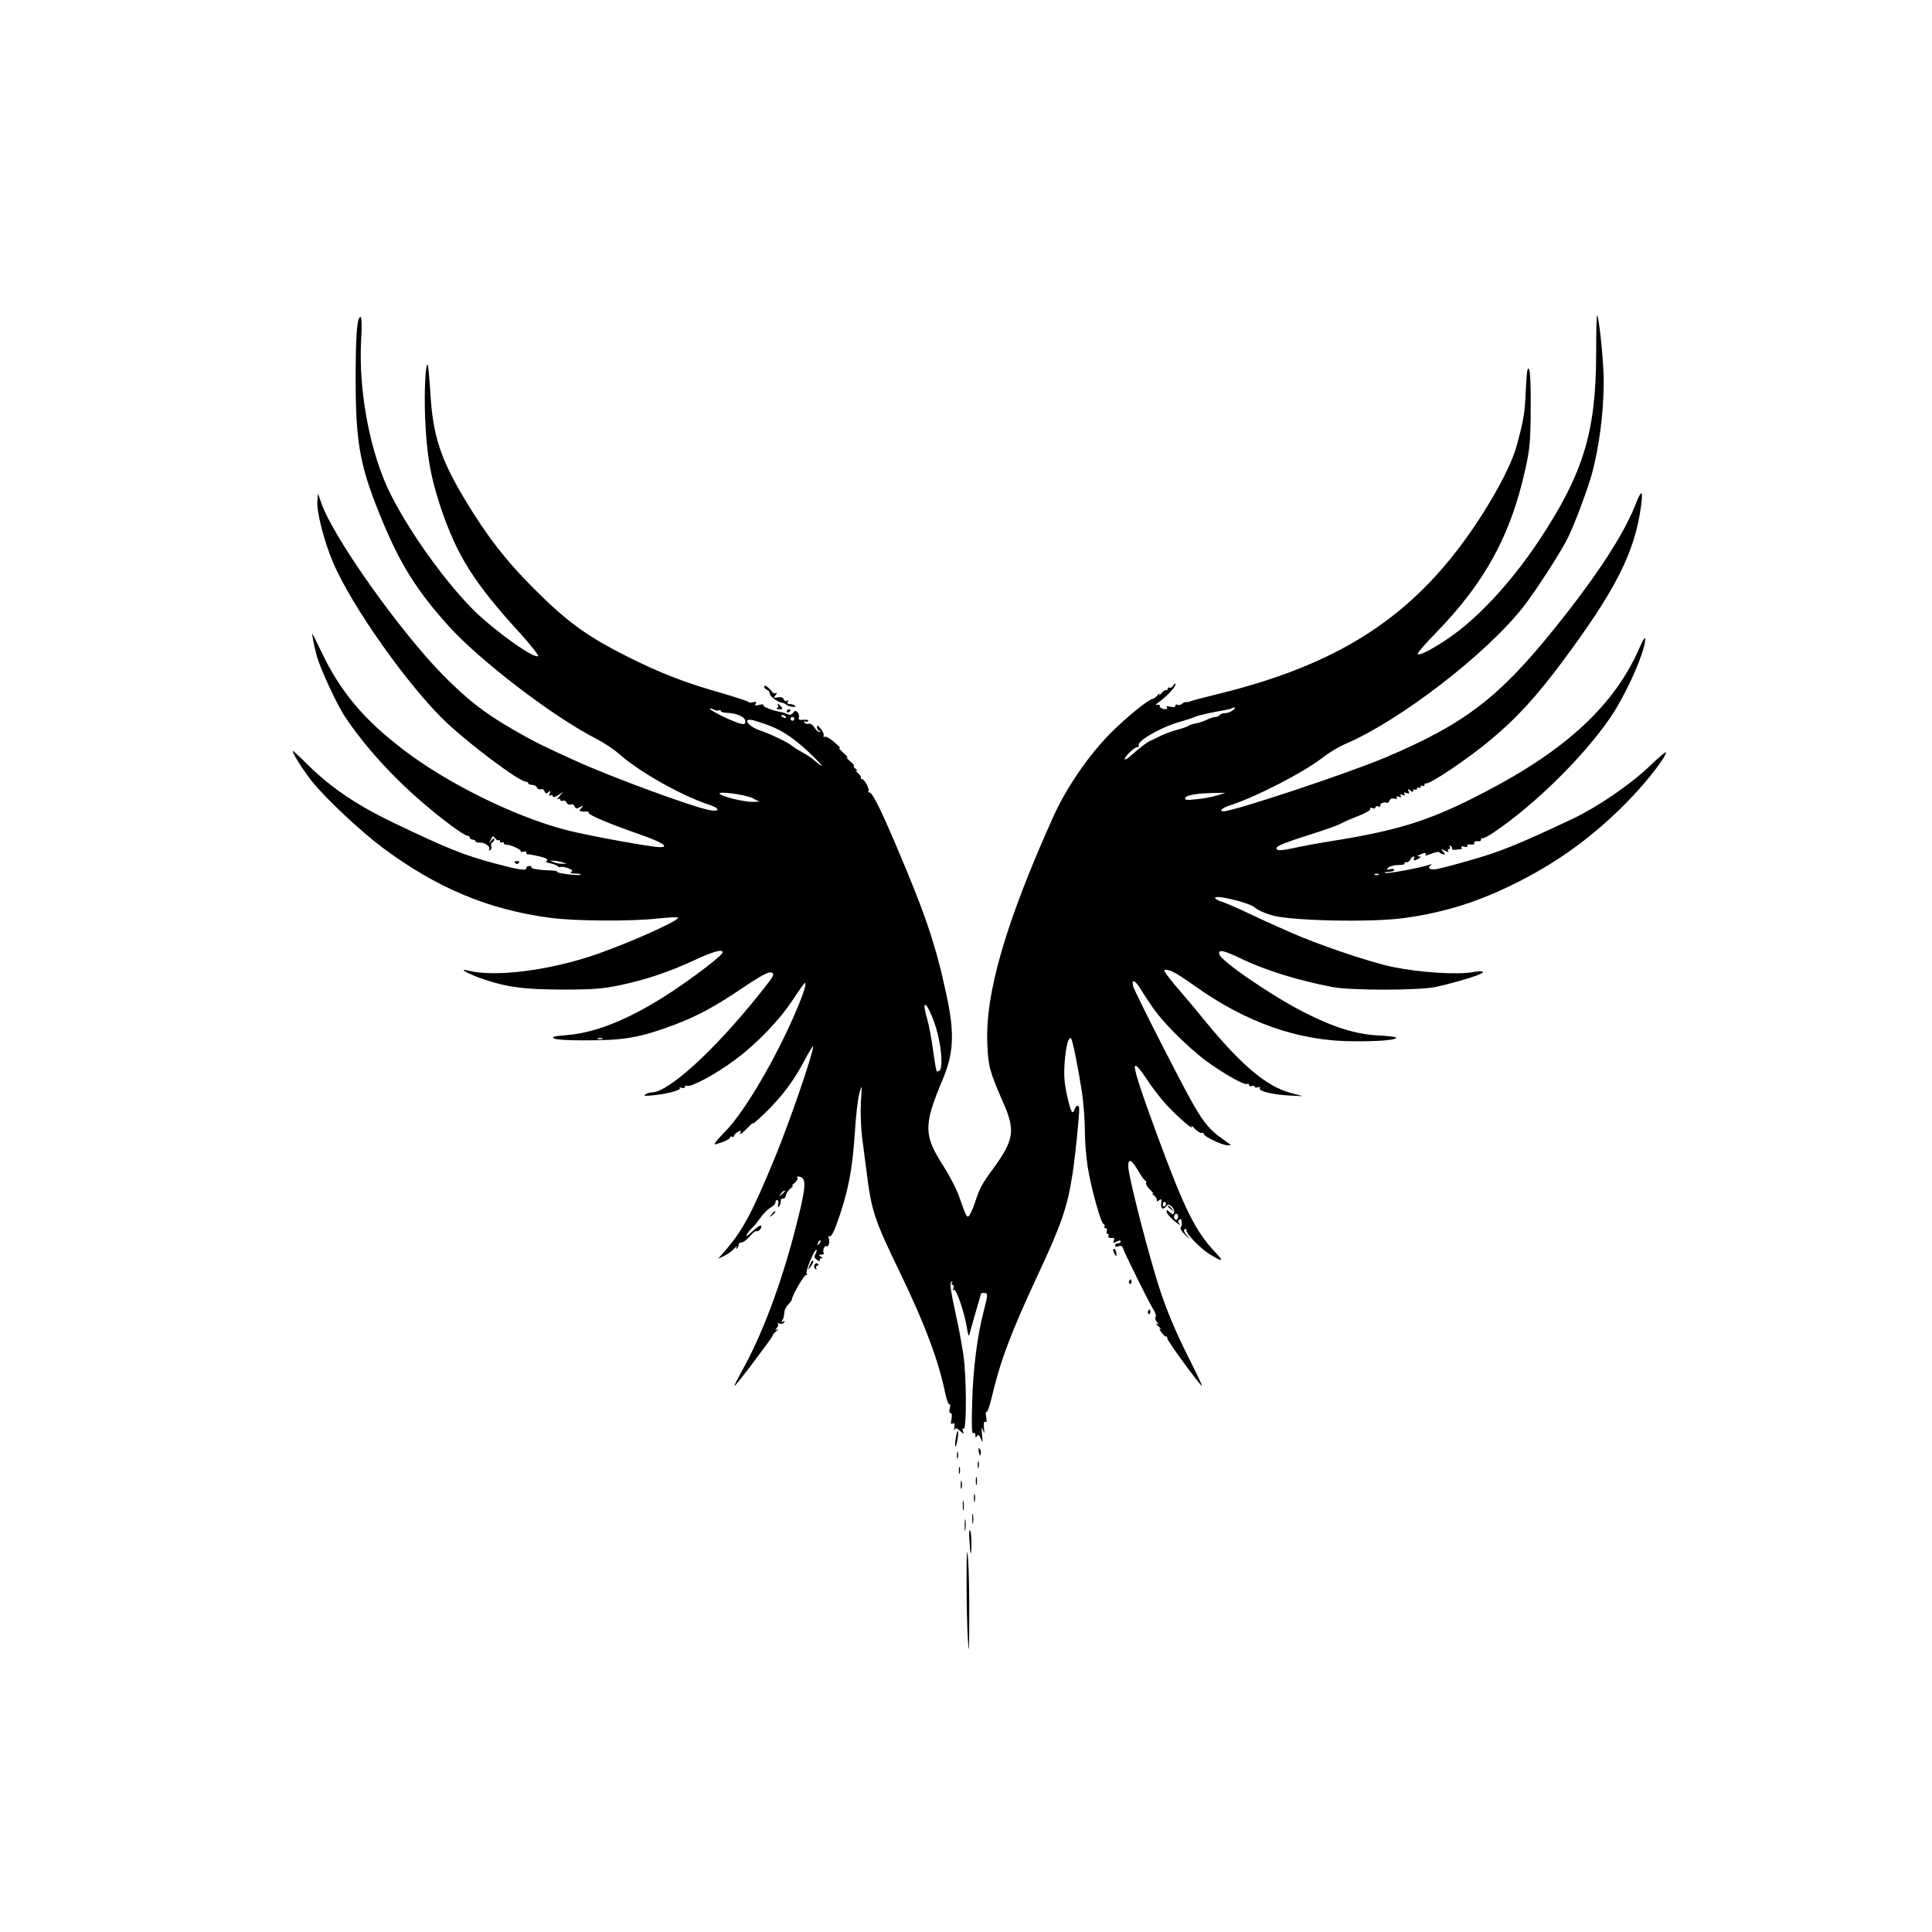
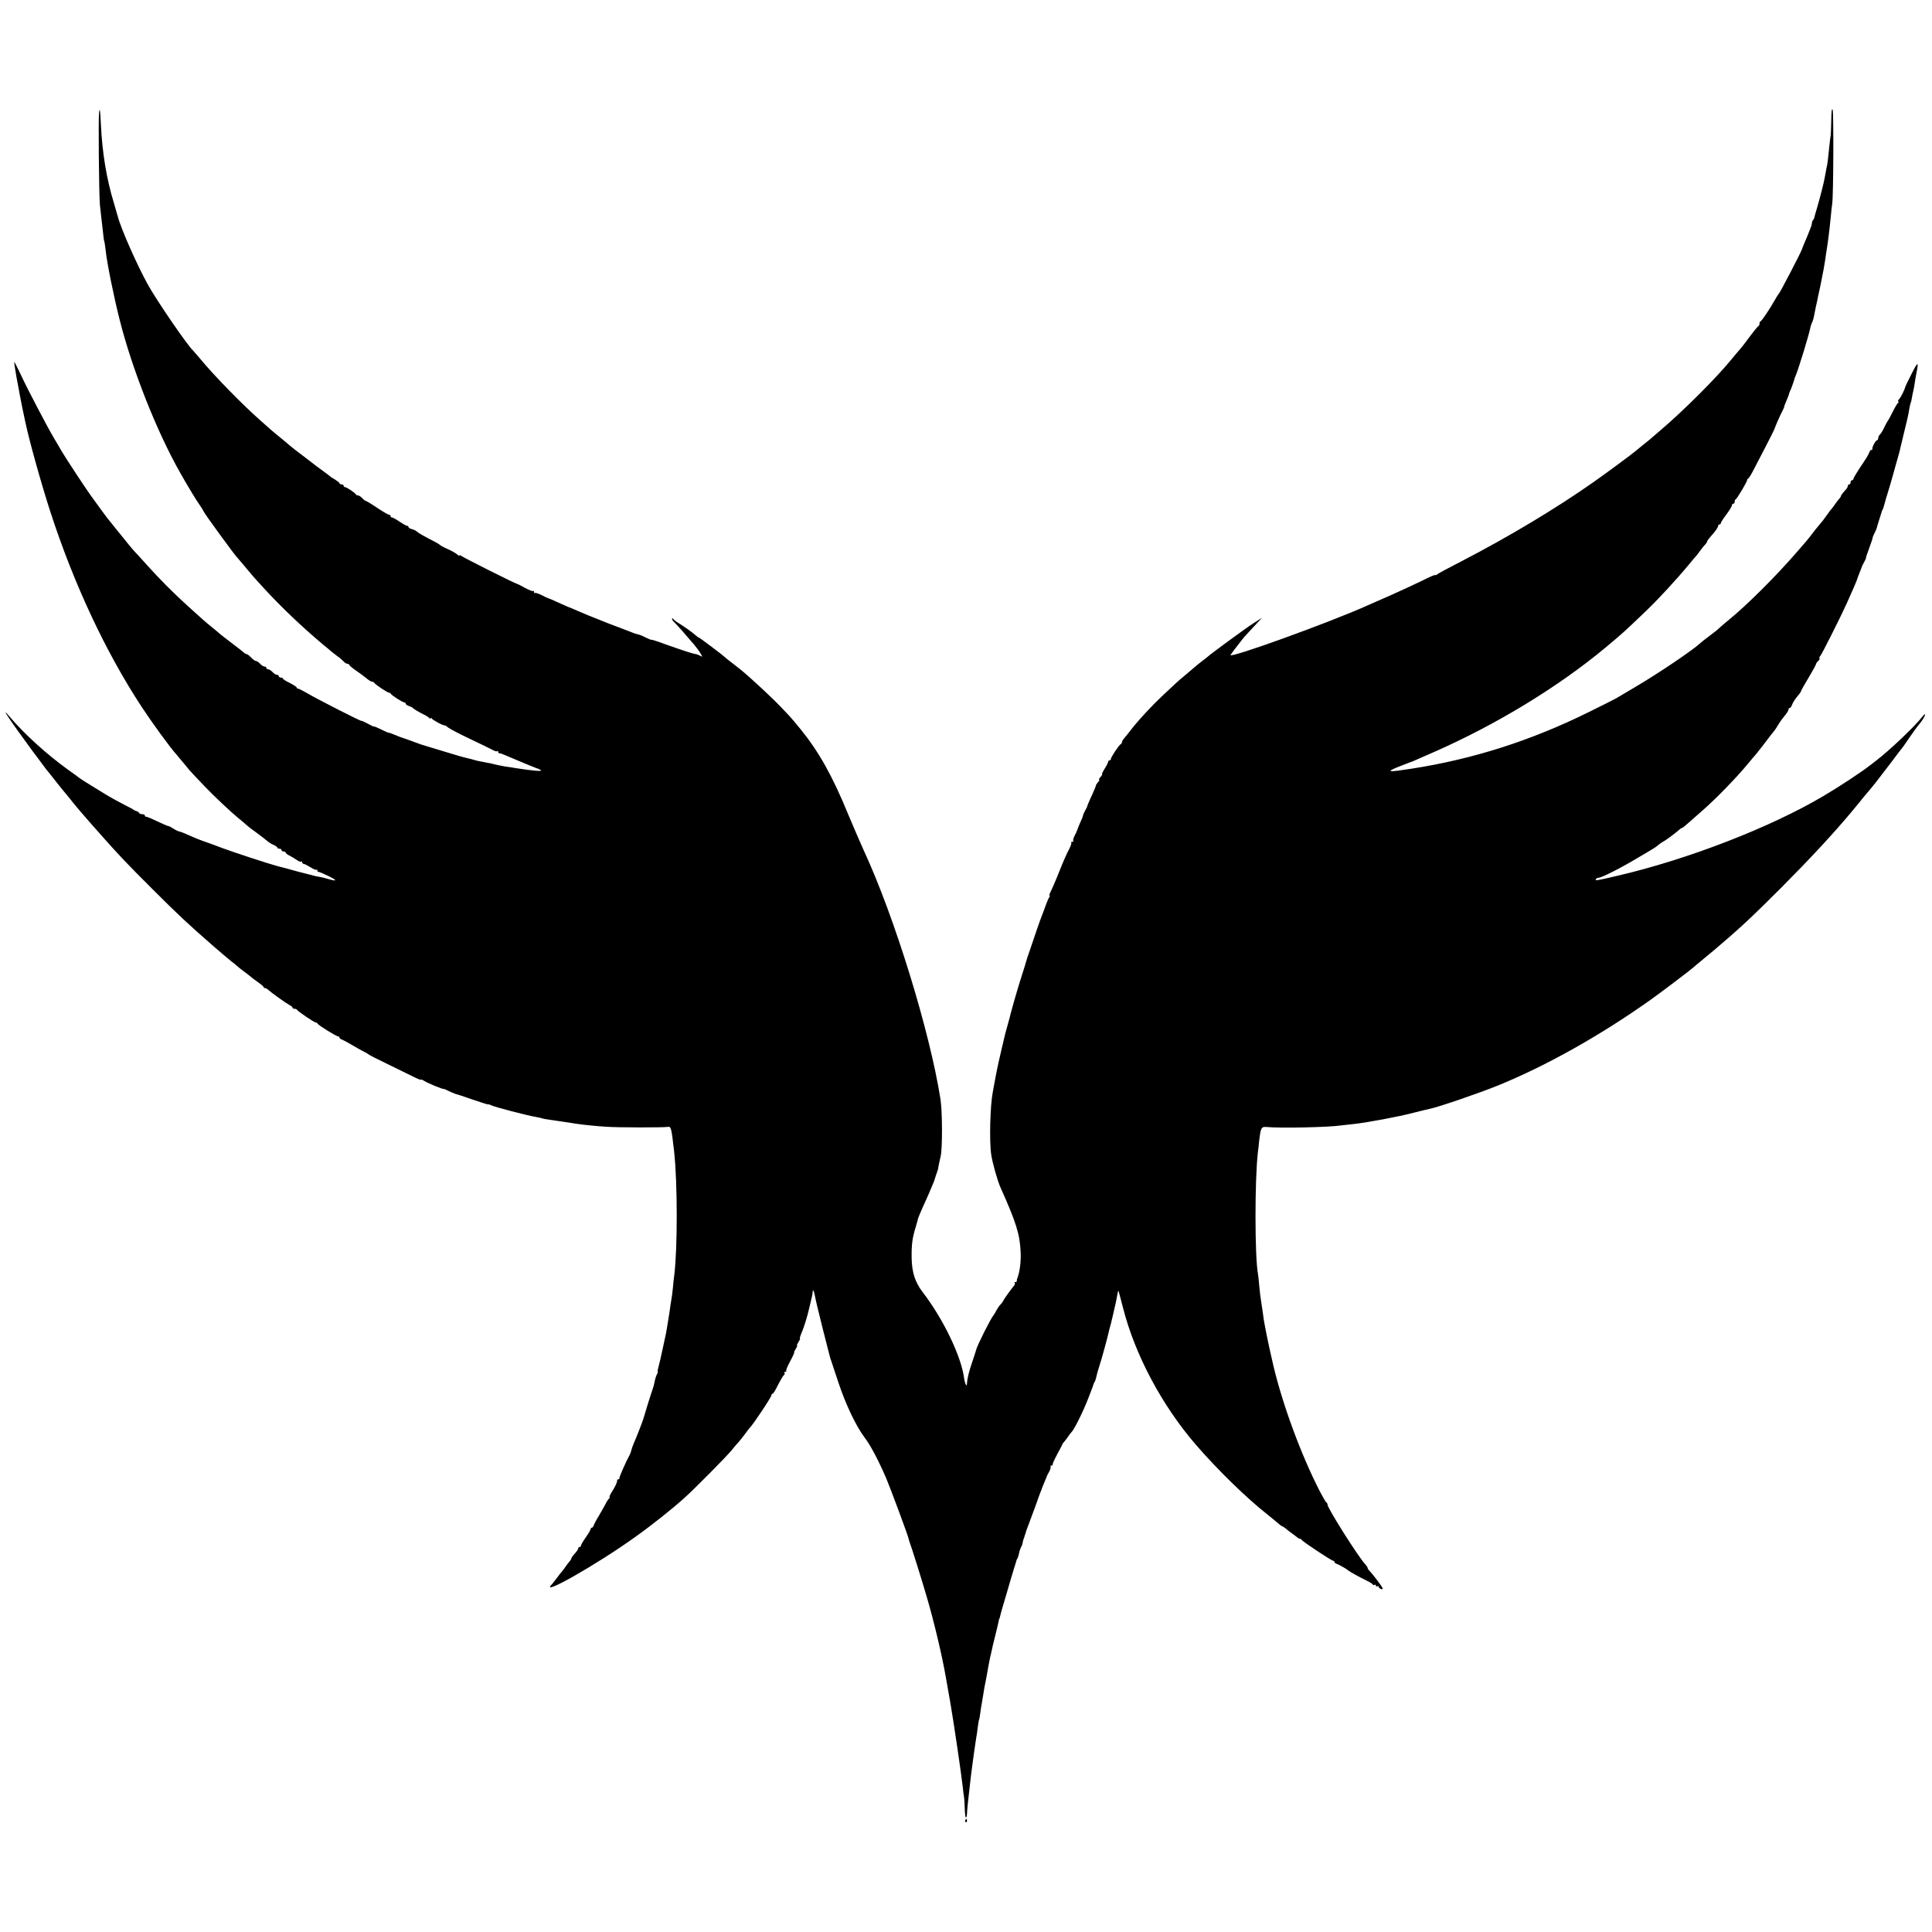
- <svg xmlns="http://www.w3.org/2000/svg" version="1.0" width="1024pt" height="1024pt" viewBox="0 0 1024 1024" preserveAspectRatio="xMidYMid meet">
-   <g transform="translate(0,1024) scale(0.1,-0.1)" fill="#000000" stroke="none">
-     <path d="M8460 8364 c-1 -414 -68 -634 -303 -989 -134 -202 -299 -385 -445 -493 -88 -65 -187 -120 -198 -109 -4 4 40 55 98 114 259 267 395 515 473 868 23 105 27 144 28 315 1 126 -2 202 -9 213 -8 15 -12 -10 -17 -110 -5 -126 -11 -158 -49 -298 -38 -138 -191 -399 -345 -590 -295 -366 -661 -581 -1228 -721 -77 -19 -147 -37 -155 -41 -8 -3 -19 -5 -24 -4 -4 1 -14 -3 -22 -10 -7 -6 -18 -8 -24 -4 -5 3 -10 1 -10 -5 0 -8 -9 -10 -26 -6 -18 5 -24 3 -19 -4 5 -8 -1 -10 -16 -8 -13 2 -23 9 -22 15 2 7 -4 10 -15 7 -10 -3 -7 2 8 13 42 30 90 80 90 95 -1 8 -4 7 -11 -5 -6 -9 -14 -15 -20 -12 -5 4 -9 1 -9 -4 0 -6 -4 -10 -9 -9 -5 2 -17 -6 -26 -17 -9 -11 -14 -13 -10 -5 4 8 -1 6 -9 -4 -9 -11 -23 -21 -31 -22 -20 -3 -139 -100 -212 -173 -120 -119 -241 -295 -312 -453 -252 -562 -360 -936 -348 -1201 5 -120 12 -146 86 -315 62 -141 55 -193 -47 -335 -71 -97 -78 -110 -106 -195 -13 -36 -27 -67 -33 -69 -10 -4 -14 3 -53 115 -13 34 -49 104 -81 154 -104 161 -104 216 -4 453 60 141 65 248 23 445 -59 276 -112 432 -277 819 -79 184 -118 261 -133 261 -6 0 -9 3 -5 6 8 9 -21 64 -33 64 -6 0 -9 4 -7 9 1 5 -7 17 -18 26 -11 9 -13 14 -5 10 8 -4 6 1 -4 9 -11 9 -16 16 -10 16 5 0 -4 12 -21 26 -16 14 -23 22 -15 19 8 -4 -1 8 -20 25 -19 17 -28 29 -20 25 8 -3 -3 10 -25 29 -22 20 -46 34 -53 31 -7 -3 -10 0 -7 5 4 6 -3 22 -14 36 -14 18 -21 22 -21 11 0 -8 6 -18 13 -20 7 -4 8 -6 1 -6 -7 -1 -19 10 -28 24 -9 14 -22 22 -30 19 -8 -3 -17 0 -22 7 -4 7 -3 10 4 5 6 -3 13 -2 16 3 3 5 -8 7 -25 6 -23 -2 -29 1 -25 12 3 8 0 20 -6 27 -11 11 -15 11 -24 -2 -8 -10 -17 -13 -30 -7 -10 4 -23 9 -29 10 -42 6 -104 29 -99 37 3 5 -6 6 -22 2 -21 -5 -25 -4 -19 6 6 10 3 12 -13 8 -12 -3 -22 -3 -24 1 -2 4 -64 24 -138 46 -201 57 -327 106 -505 195 -215 108 -319 184 -495 360 -152 152 -251 281 -370 479 -127 213 -166 336 -179 559 -5 79 -11 145 -14 148 -12 12 -19 -140 -14 -276 8 -199 28 -314 81 -474 87 -260 177 -404 425 -675 57 -63 99 -117 93 -119 -25 -8 -161 85 -290 196 -154 133 -375 431 -491 661 -108 213 -172 547 -157 818 5 79 3 123 -3 123 -19 0 -26 -97 -26 -345 1 -336 25 -458 148 -751 93 -221 179 -357 341 -538 165 -184 553 -482 785 -601 41 -21 96 -57 121 -80 108 -96 331 -222 478 -270 58 -19 61 -39 4 -29 -89 16 -524 176 -708 260 -181 82 -229 106 -329 164 -158 91 -244 158 -376 291 -231 235 -583 731 -646 913 l-18 51 -3 -43 c-4 -55 36 -212 82 -320 98 -233 404 -665 605 -854 131 -122 384 -311 418 -311 7 0 13 -4 13 -9 0 -4 9 -8 20 -8 11 0 23 -6 26 -14 3 -8 12 -12 20 -9 7 3 17 -2 20 -11 5 -13 9 -14 20 -5 12 10 13 8 8 -6 -5 -13 -4 -16 4 -11 7 4 12 2 12 -5 0 -7 10 -5 28 6 l27 18 -20 -23 c-11 -13 -14 -20 -8 -16 7 4 13 3 13 -3 0 -6 6 -8 14 -5 7 3 16 -2 19 -10 4 -9 13 -13 22 -10 8 4 17 -1 21 -10 5 -13 10 -14 27 -4 20 10 21 10 8 -5 -12 -15 -11 -17 5 -18 11 -1 22 -1 27 0 4 0 7 -3 7 -7 0 -12 109 -58 264 -112 124 -43 168 -70 113 -70 -46 0 -381 61 -493 90 -272 70 -630 246 -863 424 -213 162 -337 310 -438 522 -24 51 -46 94 -47 94 -4 0 9 -66 23 -117 20 -71 109 -263 153 -327 103 -153 246 -311 408 -450 104 -90 221 -176 239 -176 6 0 11 -4 11 -10 0 -5 7 -10 15 -10 8 0 15 -4 15 -9 0 -4 10 -7 23 -7 26 2 59 -22 50 -37 -3 -6 -1 -7 5 -3 6 4 9 13 6 20 -3 8 -1 17 5 21 6 3 11 11 11 18 0 6 -7 2 -16 -9 -14 -18 -14 -18 -3 5 11 22 13 23 24 8 6 -9 15 -14 18 -10 4 3 7 1 7 -6 0 -7 5 -9 10 -6 6 3 10 2 10 -3 0 -5 6 -9 14 -9 21 0 76 -24 76 -34 0 -5 7 -6 15 -3 8 4 15 1 15 -5 0 -6 3 -10 8 -9 4 1 31 -4 61 -11 36 -9 49 -16 40 -22 -10 -6 -5 -10 19 -15 18 -4 35 -11 38 -15 3 -5 9 -7 14 -4 4 2 22 0 40 -6 23 -9 28 -14 18 -20 -9 -6 -2 -9 21 -9 19 0 32 -3 29 -6 -8 -7 -129 7 -124 15 2 3 -10 6 -27 7 -67 2 -115 9 -110 17 2 4 -3 7 -11 7 -9 0 -16 -4 -16 -10 0 -17 -37 -11 -169 24 -170 46 -253 80 -541 218 -189 91 -326 184 -444 300 -43 43 -81 78 -83 78 -11 0 55 -105 101 -162 75 -93 259 -265 374 -351 287 -214 562 -329 891 -372 127 -17 421 -19 560 -4 56 6 106 9 113 6 25 -8 -235 -126 -425 -193 -251 -88 -546 -125 -687 -88 -53 14 -3 -16 65 -40 141 -49 226 -60 435 -61 165 0 212 4 305 23 138 29 260 70 396 133 99 46 149 60 149 41 0 -13 -111 -100 -235 -185 -226 -155 -427 -241 -589 -253 -70 -6 -84 -9 -69 -18 11 -7 80 -11 183 -10 191 0 278 16 456 83 117 44 217 98 354 191 104 70 147 93 160 85 17 -10 12 -18 -66 -115 -239 -299 -481 -519 -569 -520 -11 0 -27 -5 -35 -11 -11 -8 1 -9 45 -4 73 7 149 28 138 39 -4 4 0 4 10 0 10 -3 17 -1 17 6 0 6 4 8 10 5 18 -11 155 62 255 137 121 90 240 215 312 326 29 45 56 82 59 82 10 0 -5 -51 -43 -140 -106 -252 -276 -543 -380 -648 -47 -48 -64 -71 -50 -67 46 13 77 28 77 37 0 5 5 6 10 3 5 -3 10 -2 10 4 0 6 10 15 21 22 15 8 19 8 15 0 -15 -24 8 -9 42 27 20 20 30 28 22 17 -8 -11 21 14 64 55 90 87 154 172 213 285 23 44 43 75 43 69 1 -34 -127 -406 -203 -590 -120 -290 -166 -377 -255 -483 l-46 -53 35 17 c19 9 42 27 52 39 10 11 15 14 11 6 -4 -9 -3 -12 2 -7 5 5 9 14 9 20 0 7 7 12 16 12 9 0 29 15 44 33 15 17 30 30 35 27 10 -6 32 20 23 29 -4 3 -24 -11 -46 -31 -24 -23 -35 -30 -29 -17 6 11 18 27 27 34 9 8 29 32 45 55 15 22 40 47 54 54 14 8 26 20 26 28 0 7 4 13 9 13 6 0 8 -10 6 -21 -3 -12 -1 -18 3 -15 4 4 8 12 8 17 1 5 2 13 3 19 0 5 6 9 12 7 6 -1 13 7 15 18 1 10 13 28 26 38 13 10 16 16 8 12 -8 -4 -4 2 9 13 13 10 21 24 17 30 -4 6 2 8 14 5 37 -10 32 -60 -30 -298 -74 -281 -171 -539 -274 -725 -26 -46 -45 -84 -43 -86 4 -4 202 258 202 267 0 5 9 15 20 24 11 9 13 13 5 9 -12 -7 -13 -5 -3 8 7 8 10 18 6 22 -4 4 0 4 9 1 9 -4 19 -1 24 6 5 8 3 10 -6 4 -10 -6 -11 -4 -4 6 8 14 9 18 12 50 1 8 10 24 20 35 10 10 19 23 19 27 4 26 68 135 76 130 6 -4 7 -1 2 7 -7 12 44 135 53 126 2 -2 -1 -13 -6 -23 -8 -15 -6 -22 10 -32 11 -7 17 -8 13 -2 -3 6 0 11 7 11 9 0 9 3 -2 10 -13 8 -12 10 3 10 10 0 16 4 13 9 -8 12 4 42 14 36 11 -7 20 22 13 42 -4 10 -2 14 4 10 7 -4 21 20 36 61 60 165 85 286 98 492 5 85 16 178 24 205 14 50 14 50 8 -46 -3 -53 0 -136 6 -185 6 -49 16 -125 22 -169 28 -226 40 -263 184 -560 130 -271 200 -458 236 -634 7 -33 17 -57 21 -55 5 3 6 -6 2 -20 -4 -16 -2 -26 5 -26 6 0 8 -12 4 -32 -5 -24 -3 -29 7 -23 9 5 11 0 8 -21 -3 -16 -3 -23 -1 -16 6 16 13 15 35 -5 18 -16 18 -16 12 2 -5 12 -4 16 3 12 17 -11 16 279 -1 393 -8 52 -23 136 -34 185 -33 152 -40 195 -29 202 6 3 7 1 3 -5 -4 -7 -3 -12 3 -12 6 0 7 -7 4 -17 -4 -10 -2 -14 4 -10 12 7 58 -130 69 -208 4 -27 10 -41 12 -30 2 11 17 64 33 119 16 54 29 100 29 101 0 1 7 2 15 2 22 0 22 -7 0 -92 -35 -132 -57 -307 -62 -479 -4 -131 -3 -177 6 -172 6 4 11 0 11 -11 0 -14 2 -15 9 -4 6 10 11 6 20 -15 9 -26 10 -23 6 21 -4 39 -2 45 5 25 8 -22 9 -20 5 13 -2 25 0 35 7 31 8 -5 9 3 5 25 -4 18 -3 30 1 27 5 -3 17 30 27 72 46 197 101 344 244 651 127 272 158 361 186 541 13 84 35 295 35 343 0 24 -17 21 -25 -4 -10 -31 -20 -13 -40 78 -14 63 -17 103 -12 173 6 84 21 139 34 126 8 -7 40 -169 58 -288 8 -56 15 -147 15 -202 0 -56 7 -141 15 -191 18 -113 70 -298 84 -303 6 -2 9 -8 5 -13 -3 -5 0 -9 6 -9 7 0 10 -7 6 -15 -3 -8 -1 -15 5 -15 6 0 7 -4 4 -10 -6 -9 7 -14 27 -11 4 0 5 -6 1 -15 -5 -14 -3 -15 15 -5 15 8 22 8 22 1 0 -5 -7 -10 -15 -10 -8 0 -15 -5 -15 -11 0 -6 8 -8 19 -4 12 4 20 0 24 -12 7 -26 140 -293 161 -325 10 -15 15 -32 11 -38 -4 -6 -1 -18 7 -27 11 -14 11 -16 -2 -9 -8 4 -4 -2 10 -14 14 -12 19 -18 11 -14 -9 5 -7 -2 5 -18 10 -14 22 -24 25 -22 3 2 6 -3 6 -10 0 -13 166 -240 183 -251 5 -3 -31 72 -79 167 -57 114 -105 227 -139 330 -59 175 -172 614 -172 666 0 45 17 38 53 -24 16 -27 33 -51 38 -52 5 -2 7 -8 3 -13 -3 -5 8 -21 23 -36 15 -14 21 -23 13 -19 -8 4 -6 0 5 -9 11 -9 19 -21 17 -27 -2 -8 2 -7 11 0 12 10 14 8 12 -13 -4 -31 8 -40 25 -20 11 14 15 14 31 -1 10 -9 15 -22 12 -30 -5 -13 -8 -12 -23 1 -17 15 -18 15 -16 1 1 -9 20 -31 42 -49 21 -17 33 -24 26 -15 -9 11 -10 18 -2 23 5 3 11 4 11 1 5 -22 4 -32 -3 -42 -4 -6 5 -22 25 -40 28 -26 29 -26 9 -3 -16 18 -20 29 -13 34 7 3 10 3 9 -2 -6 -17 68 -95 121 -129 73 -45 81 -43 33 8 -107 113 -164 228 -313 633 -90 245 -122 346 -112 356 5 5 28 -21 57 -65 26 -41 74 -104 107 -140 61 -66 151 -144 134 -116 -4 8 4 2 18 -13 15 -15 32 -25 37 -22 6 3 10 1 10 -5 0 -13 97 -60 125 -60 l20 1 -20 14 c-126 90 -129 94 -353 530 -76 149 -142 282 -146 298 -10 41 10 33 40 -16 70 -112 100 -150 181 -233 49 -50 122 -115 163 -145 94 -69 206 -133 220 -124 5 3 10 1 10 -5 0 -7 7 -10 15 -6 8 3 15 1 15 -4 0 -5 7 -6 17 -3 10 4 14 2 10 -4 -10 -15 59 -33 148 -39 l80 -4 -66 18 c-126 34 -257 144 -449 377 -49 61 -121 146 -159 190 -38 44 -65 82 -60 83 22 8 59 -11 159 -82 276 -197 555 -295 846 -295 137 -1 224 7 224 19 0 4 -44 10 -98 12 -119 7 -236 44 -391 123 -174 89 -442 273 -449 308 -5 26 22 21 112 -22 132 -64 307 -118 491 -153 96 -18 458 -18 545 1 66 14 173 44 223 63 45 17 31 26 -25 16 -82 -16 -287 -2 -427 27 -121 25 -403 121 -545 185 -39 17 -86 38 -105 47 -20 8 -76 35 -126 58 -49 24 -107 48 -127 55 -21 6 -38 16 -38 21 0 19 188 -27 212 -52 10 -10 48 -28 85 -39 97 -31 530 -40 704 -16 224 31 404 89 614 196 220 112 408 252 585 436 96 100 190 222 190 247 0 5 -39 -28 -87 -74 -101 -97 -277 -217 -408 -279 -295 -139 -387 -176 -555 -223 -69 -20 -140 -38 -157 -42 -38 -8 -62 2 -42 17 11 8 10 9 -3 5 -51 -17 -220 -48 -235 -44 -10 3 -3 5 15 6 17 0 32 5 32 10 0 5 -10 7 -22 4 -19 -5 -21 -3 -10 8 7 7 30 14 51 14 22 0 37 3 35 7 -3 5 2 8 11 8 8 0 18 7 21 15 4 8 10 15 16 15 5 0 6 -4 3 -10 -8 -13 5 -13 25 0 13 9 13 10 0 11 -10 0 -8 3 5 9 28 12 37 12 30 -1 -4 -5 10 -3 31 6 21 8 40 12 43 8 3 -5 12 -9 20 -11 12 -3 12 -1 0 14 -13 16 -12 16 10 5 15 -8 21 -9 17 -2 -4 6 -2 11 4 11 6 0 8 5 4 12 -4 7 -3 8 5 4 6 -4 9 -11 7 -15 -3 -4 5 -6 17 -5 12 1 26 3 30 3 5 1 6 5 3 10 -4 5 4 7 16 3 13 -3 19 -1 15 5 -4 6 4 9 18 7 14 -1 23 2 19 7 -5 8 9 13 29 10 4 0 7 4 7 11 0 6 3 9 6 5 4 -3 32 11 64 33 220 149 478 405 618 611 83 123 183 349 182 413 -1 12 -14 -9 -30 -47 -131 -301 -386 -540 -820 -765 -277 -145 -440 -198 -770 -253 -102 -16 -216 -37 -253 -46 -48 -10 -72 -12 -79 -5 -14 14 20 29 187 82 72 23 139 47 150 54 11 6 52 25 92 40 42 17 70 33 66 39 -4 6 0 8 10 4 10 -4 17 -2 17 4 0 6 7 8 16 5 8 -3 13 -2 10 3 -7 10 22 24 34 16 4 -3 11 2 14 11 4 10 14 14 26 11 13 -3 18 -1 13 6 -4 7 0 8 11 4 11 -5 15 -3 10 5 -5 8 -2 9 10 5 11 -5 15 -3 10 5 -5 8 -2 9 10 5 14 -6 17 -3 12 9 -5 14 -4 15 9 4 11 -9 15 -9 15 -1 0 7 5 9 10 6 6 -3 10 -1 10 5 0 6 5 8 10 5 6 -3 10 -1 10 5 0 6 5 8 10 5 6 -3 10 -1 10 4 0 6 3 10 8 9 20 -6 223 130 344 232 133 110 241 228 376 409 284 381 387 583 420 830 5 34 6 64 2 66 -4 3 -15 -17 -25 -43 -62 -164 -202 -382 -431 -667 -299 -373 -482 -513 -904 -691 -199 -84 -801 -284 -855 -284 -26 0 -8 18 33 31 140 45 393 176 493 254 31 25 85 57 120 72 290 124 750 479 944 728 66 85 190 277 233 360 35 69 108 264 131 349 38 144 61 323 61 486 0 101 -24 337 -35 348 -3 3 -5 -89 -5 -204z m-4650 -1889 c6 3 10 2 10 -3 0 -5 14 -9 30 -10 54 -1 100 -22 100 -44 0 -17 -4 -19 -27 -13 -37 9 -151 64 -159 77 -4 6 2 5 15 -1 12 -7 26 -9 31 -6z m2724 0 c-10 -8 -29 -15 -41 -15 -12 0 -25 -4 -28 -10 -3 -5 -14 -10 -23 -10 -9 0 -29 -7 -44 -14 -16 -8 -42 -17 -59 -20 -16 -2 -35 -9 -42 -14 -7 -5 -34 -14 -61 -21 -27 -7 -67 -22 -90 -34 -22 -11 -43 -21 -46 -22 -9 0 -67 -44 -100 -75 -18 -17 -35 -28 -38 -25 -8 8 49 65 65 65 8 0 12 4 9 9 -13 21 110 93 207 122 39 11 81 25 92 30 18 8 76 21 160 36 17 3 32 7 34 9 2 2 9 4 15 4 5 0 1 -7 -10 -15z m-2369 -35 c3 -6 -1 -7 -9 -4 -18 7 -21 14 -7 14 6 0 13 -4 16 -10z m45 -10 c0 -5 -4 -10 -10 -10 -5 0 -10 5 -10 10 0 6 5 10 10 10 6 0 10 -4 10 -10z m-132 -36 c76 -28 150 -81 242 -173 54 -54 46 -54 -20 2 -8 6 -30 20 -50 31 -19 10 -43 25 -52 33 -20 17 -118 65 -171 82 -59 20 -93 64 -41 55 14 -3 55 -16 92 -30z m-88 -385 l35 -18 -39 -1 c-44 0 -156 27 -171 42 -17 17 137 -3 175 -23z m2461 15 c-25 -8 -74 -17 -109 -20 -53 -6 -64 -5 -60 7 5 15 67 25 158 26 l55 1 -44 -14z m-3471 -354 l25 -8 -25 0 c-14 0 -34 3 -45 8 l-20 9 20 -1 c11 0 31 -4 45 -8z m4327 -66 c-3 -3 -12 -4 -19 -1 -8 3 -5 6 6 6 11 1 17 -2 13 -5z m-2338 -840 c23 -89 28 -189 10 -199 -6 -4 -12 -5 -14 -3 -3 2 -12 54 -20 116 -9 61 -22 133 -30 159 -8 26 -15 57 -15 68 1 40 48 -56 69 -141z m-1776 -31 c-7 -2 -19 -2 -25 0 -7 3 -2 5 12 5 14 0 19 -2 13 -5z m967 -807 c0 -2 -8 -10 -17 -17 -16 -13 -17 -12 -4 4 13 16 21 21 21 13z m2020 -65 c0 -6 -4 -12 -8 -15 -5 -3 -9 1 -9 9 0 8 4 15 9 15 4 0 8 -4 8 -9z m63 -77 c-4 -10 -9 -12 -15 -6 -12 12 -1 35 12 27 5 -3 6 -13 3 -21z m-1902 -137 c-10 -9 -11 -8 -5 6 3 10 9 15 12 12 3 -3 0 -11 -7 -18z" />
-     <path d="M4050 6601 c0 -6 7 -14 15 -17 8 -4 15 -12 15 -20 0 -14 39 -44 63 -48 8 -1 21 -7 28 -13 14 -10 54 -14 43 -4 -5 6 -9 7 -35 10 -5 0 -7 6 -3 13 4 7 3 8 -5 4 -6 -4 -14 -1 -17 8 -4 9 -14 13 -31 10 -24 -5 -25 -3 -12 12 8 10 9 15 2 11 -6 -4 -15 -2 -20 5 -14 22 -43 42 -43 29z" />
-     <path d="M4124 6501 c4 -5 0 -12 -6 -14 -7 -3 -2 -6 11 -6 20 -1 21 1 11 14 -14 16 -25 21 -16 6z" />
-     <path d="M4170 6469 c0 -5 5 -7 10 -4 6 3 10 8 10 11 0 2 -4 4 -10 4 -5 0 -10 -5 -10 -11z" />
-     <path d="M2730 5666 c7 -7 13 -7 20 0 6 6 3 10 -10 10 -13 0 -16 -4 -10 -10z" />
-     <path d="M6190 3846 c0 -2 8 -10 18 -17 15 -13 16 -12 3 4 -13 16 -21 21 -21 13z" />
-     <path d="M4089 3803 c-13 -16 -12 -17 4 -4 16 13 21 21 13 21 -2 0 -10 -8 -17 -17z" />
-     <path d="M5900 3613 c0 -5 5 -15 10 -23 7 -12 9 -10 7 8 -1 19 -17 33 -17 15z" />
-     <path d="M4291 3533 c-10 -26 -10 -27 4 -9 8 11 15 23 15 28 0 15 -7 8 -19 -19z" />
-     <path d="M4316 3535 c-3 -8 0 -17 6 -21 6 -4 8 -3 4 4 -3 5 -1 12 6 14 8 3 9 6 1 11 -6 4 -13 0 -17 -8z" />
-     <path d="M5985 3451 c-3 -5 -2 -12 3 -15 5 -3 9 1 9 9 0 17 -3 19 -12 6z" />
-     <path d="M6085 3291 c-3 -5 -2 -12 3 -15 5 -3 9 1 9 9 0 17 -3 19 -12 6z" />
-     <path d="M5066 2619 c-4 -23 -5 -44 -2 -46 2 -2 7 14 11 37 4 23 5 43 2 46 -2 3 -7 -14 -11 -37z" />
-     <path d="M5188 2543 c5 -21 7 -23 10 -9 2 10 0 22 -6 28 -6 6 -7 0 -4 -19z" />
-     <path d="M5072 2525 c0 -16 2 -22 5 -12 2 9 2 23 0 30 -3 6 -5 -1 -5 -18z" />
-     <path d="M5182 2475 c0 -16 2 -22 5 -12 2 9 2 23 0 30 -3 6 -5 -1 -5 -18z" />
-     <path d="M5082 2445 c0 -16 2 -22 5 -12 2 9 2 23 0 30 -3 6 -5 -1 -5 -18z" />
-     <path d="M5172 2390 c0 -19 2 -27 5 -17 2 9 2 25 0 35 -3 9 -5 1 -5 -18z" />
-     <path d="M5092 2370 c0 -19 2 -27 5 -17 2 9 2 25 0 35 -3 9 -5 1 -5 -18z" />
-     <path d="M5162 2300 c0 -19 2 -27 5 -17 2 9 2 25 0 35 -3 9 -5 1 -5 -18z" />
-     <path d="M5103 2260 c0 -25 2 -35 4 -22 2 12 2 32 0 45 -2 12 -4 2 -4 -23z" />
-     <path d="M5153 2190 c0 -25 2 -35 4 -22 2 12 2 32 0 45 -2 12 -4 2 -4 -23z" />
-     <path d="M5113 2155 c0 -27 2 -38 4 -22 2 15 2 37 0 50 -2 12 -4 0 -4 -28z" />
-     <path d="M5138 2078 c5 -85 10 -96 11 -23 0 33 -3 66 -7 73 -5 7 -7 -16 -4 -50z" />
-     <path d="M5123 1860 c0 -113 3 -252 7 -310 5 -87 7 -68 7 115 1 121 -2 261 -6 310 -6 72 -8 49 -8 -115z" />
+ <svg xmlns="http://www.w3.org/2000/svg" version="1.0" width="1400pt" height="1400pt" viewBox="0 0 1400 1400" preserveAspectRatio="xMidYMid meet">
+   <g transform="translate(0,1400) scale(0.1,-0.1)" fill="#000000" stroke="none">
+     <path d="M718 13185 c-6 -54 -1 -588 6 -670 3 -27 7 -68 10 -90 3 -22 8 -69 12 -105 3 -36 8 -68 10 -71 2 -3 6 -33 10 -65 8 -84 58 -331 100 -497 90 -360 271 -817 442 -1117 53 -94 115 -196 136 -225 12 -16 27 -41 34 -55 12 -24 228 -320 241 -330 3 -3 26 -30 51 -60 25 -30 59 -71 76 -90 18 -19 47 -51 64 -70 126 -138 281 -285 430 -410 24 -19 51 -42 61 -51 10 -8 30 -24 45 -35 15 -10 34 -27 43 -36 8 -10 21 -18 28 -18 7 0 13 -3 13 -7 1 -5 23 -24 51 -43 28 -19 62 -45 77 -57 15 -13 32 -23 39 -23 6 0 13 -4 15 -8 4 -10 96 -72 108 -72 4 0 10 -3 12 -7 4 -11 86 -63 98 -63 5 0 10 -4 10 -9 0 -5 10 -13 23 -17 12 -4 24 -9 27 -13 7 -8 38 -27 80 -48 19 -9 38 -22 42 -27 5 -7 8 -7 8 -1 0 6 3 5 8 -1 8 -12 83 -53 93 -50 4 0 15 -6 25 -15 11 -9 82 -47 159 -83 77 -37 152 -73 166 -81 14 -8 29 -12 33 -8 3 3 6 1 6 -5 0 -7 3 -11 8 -10 4 1 18 -4 32 -10 103 -44 245 -103 248 -102 1 0 10 -4 20 -10 20 -12 -54 -6 -188 15 -14 3 -43 7 -65 10 -22 4 -56 10 -75 15 -19 5 -48 12 -65 14 -51 9 -76 15 -95 21 -10 3 -28 8 -39 10 -41 10 -58 14 -191 55 -74 22 -139 42 -145 44 -5 2 -17 6 -25 9 -45 17 -116 42 -120 43 -3 0 -22 8 -44 17 -21 9 -43 17 -48 17 -5 0 -31 11 -58 25 -28 14 -50 23 -50 20 0 -2 -20 7 -45 21 -25 13 -45 23 -45 20 0 -6 -328 161 -398 203 -29 17 -57 31 -62 31 -6 0 -10 4 -10 8 0 4 -22 19 -50 33 -27 13 -50 27 -50 32 0 4 -7 7 -15 7 -8 0 -15 5 -15 10 0 6 -6 10 -13 10 -8 0 -22 9 -32 20 -10 11 -24 20 -32 20 -7 0 -13 5 -13 10 0 6 -6 10 -13 10 -8 0 -22 9 -32 20 -10 11 -23 20 -30 20 -6 0 -22 11 -35 25 -13 14 -28 25 -32 25 -5 0 -16 6 -23 13 -8 6 -20 17 -27 22 -104 79 -145 111 -154 120 -6 5 -29 25 -52 43 -48 39 -68 57 -176 155 -97 88 -206 197 -294 296 -37 41 -76 84 -87 95 -17 18 -65 77 -155 189 -8 11 -19 24 -25 31 -5 6 -25 31 -43 56 -18 25 -51 70 -73 100 -54 73 -197 290 -240 364 -19 32 -42 72 -53 90 -44 74 -188 349 -232 444 -26 56 -49 101 -51 99 -1 -2 6 -53 17 -113 12 -60 22 -118 24 -129 3 -18 30 -153 41 -200 32 -148 119 -457 182 -650 169 -519 399 -1010 658 -1405 74 -113 211 -302 255 -349 8 -9 33 -39 55 -66 22 -28 53 -64 70 -81 16 -17 51 -53 76 -80 60 -64 194 -190 248 -234 24 -19 51 -42 60 -51 9 -8 41 -33 71 -54 30 -22 64 -48 74 -57 11 -10 32 -24 48 -30 15 -7 28 -16 28 -20 0 -5 7 -8 15 -8 8 0 15 -4 15 -10 0 -5 7 -10 15 -10 8 0 15 -4 15 -8 0 -5 12 -15 28 -22 15 -8 39 -22 53 -32 14 -10 29 -15 33 -11 3 3 6 1 6 -5 0 -7 5 -12 10 -12 6 0 28 -11 49 -24 21 -14 42 -22 45 -19 3 4 6 1 6 -5 0 -7 3 -11 8 -10 4 1 36 -13 72 -30 65 -32 65 -41 0 -22 -19 6 -48 13 -65 16 -16 2 -38 7 -47 10 -9 3 -25 7 -35 9 -10 2 -45 11 -78 20 -58 16 -114 32 -145 39 -61 16 -323 102 -400 131 -52 20 -115 43 -140 51 -25 9 -70 27 -100 41 -30 14 -63 27 -72 28 -9 2 -29 12 -44 22 -16 10 -31 18 -34 17 -3 -1 -39 15 -80 34 -41 20 -78 35 -82 34 -5 -1 -8 3 -8 8 0 6 -9 10 -19 10 -11 0 -21 4 -23 9 -2 5 -10 11 -18 13 -8 2 -17 6 -20 9 -3 3 -27 17 -55 30 -56 29 -117 62 -157 87 -15 9 -60 37 -99 61 -40 24 -77 48 -83 53 -6 5 -42 32 -81 59 -157 113 -321 262 -428 389 -72 86 9 -36 173 -258 36 -49 79 -106 95 -127 17 -20 52 -65 79 -99 26 -33 58 -72 70 -86 11 -14 31 -37 42 -52 20 -26 99 -118 139 -163 11 -12 47 -53 80 -90 103 -117 184 -203 351 -369 202 -202 256 -252 457 -428 22 -18 49 -42 62 -53 12 -11 40 -33 60 -50 21 -16 43 -35 49 -40 6 -6 29 -24 51 -40 22 -17 45 -34 51 -40 6 -5 27 -21 47 -35 20 -14 37 -28 37 -32 0 -5 5 -8 11 -8 6 0 17 -7 26 -15 18 -18 126 -95 154 -110 11 -5 19 -13 19 -17 0 -5 6 -8 14 -8 8 0 16 -3 18 -7 4 -11 127 -93 137 -93 5 0 11 -4 13 -8 4 -11 135 -92 148 -92 5 0 10 -4 10 -9 0 -5 8 -11 18 -14 9 -4 40 -20 67 -36 28 -17 66 -38 85 -48 19 -9 37 -20 40 -23 3 -4 68 -37 145 -74 77 -38 161 -79 188 -92 26 -13 47 -21 47 -18 0 4 10 0 23 -8 24 -16 133 -61 142 -59 3 1 19 -6 36 -15 17 -8 38 -17 47 -20 10 -2 68 -21 130 -43 61 -21 112 -37 112 -34 0 2 8 -1 19 -6 21 -12 268 -76 325 -85 21 -4 41 -8 45 -10 3 -2 30 -7 60 -11 30 -4 63 -9 75 -11 11 -2 38 -6 61 -9 22 -4 51 -8 65 -10 38 -6 138 -16 205 -20 80 -6 414 -6 442 -1 26 5 28 -3 48 -179 25 -227 25 -702 1 -895 -2 -14 -7 -56 -10 -93 -4 -37 -9 -78 -12 -90 -2 -12 -7 -42 -10 -67 -3 -25 -8 -54 -10 -65 -2 -10 -6 -35 -9 -55 -6 -40 -7 -45 -30 -150 -9 -41 -18 -82 -20 -91 -2 -9 -8 -33 -13 -53 -6 -20 -8 -36 -6 -36 3 0 0 -8 -5 -18 -6 -11 -13 -32 -16 -48 -6 -31 -9 -41 -17 -64 -11 -30 -62 -195 -64 -205 -2 -12 -51 -138 -71 -183 -8 -18 -16 -41 -18 -51 -2 -10 -8 -27 -14 -37 -25 -45 -75 -160 -73 -166 1 -5 -2 -8 -8 -8 -6 0 -9 -3 -8 -7 2 -11 -12 -43 -39 -85 -13 -21 -20 -38 -16 -38 5 0 3 -4 -3 -8 -5 -4 -18 -23 -27 -42 -10 -19 -31 -57 -48 -85 -17 -27 -33 -58 -36 -67 -3 -10 -9 -18 -14 -18 -5 0 -9 -5 -9 -10 0 -6 -16 -33 -35 -60 -19 -27 -35 -54 -35 -60 0 -5 -4 -10 -10 -10 -5 0 -10 -5 -10 -10 0 -6 -11 -23 -25 -38 -14 -15 -25 -31 -25 -35 0 -5 -6 -14 -12 -21 -7 -8 -20 -24 -28 -36 -8 -12 -20 -28 -25 -34 -6 -6 -24 -29 -40 -51 -17 -22 -32 -42 -35 -45 -98 -97 322 141 601 341 121 86 268 203 358 284 76 68 304 299 341 344 19 24 42 51 51 60 8 9 29 34 45 56 16 22 31 42 34 45 25 23 160 226 160 240 0 6 4 10 8 10 5 0 23 29 40 65 18 35 37 67 42 70 6 4 8 11 5 16 -4 5 -1 9 6 9 7 0 10 3 6 6 -3 4 10 35 29 70 19 35 32 64 29 64 -3 0 2 11 11 25 9 14 13 25 10 25 -4 0 1 11 10 25 9 14 14 25 11 25 -4 0 2 20 13 45 17 40 42 121 55 180 11 46 16 71 20 85 2 8 4 21 4 29 1 23 9 8 16 -29 3 -19 28 -125 56 -235 59 -234 55 -216 62 -235 3 -8 27 -80 53 -160 53 -159 128 -316 190 -398 42 -54 102 -169 157 -297 31 -74 156 -409 161 -435 2 -8 6 -22 9 -30 10 -23 91 -282 125 -400 52 -177 111 -428 136 -575 3 -16 17 -95 31 -175 26 -150 79 -510 91 -615 3 -33 8 -69 10 -79 2 -10 4 -47 5 -82 1 -35 5 -64 8 -64 4 0 7 10 8 23 0 21 9 112 19 192 2 22 7 58 9 80 3 22 7 54 9 70 2 17 9 66 15 111 6 44 13 90 15 101 3 11 7 44 11 74 4 30 8 56 10 59 2 3 6 25 9 50 3 25 8 56 11 70 2 13 7 40 10 60 5 35 10 61 20 110 2 14 7 39 10 55 6 36 13 71 20 105 7 31 14 59 19 85 3 11 12 49 21 85 9 36 18 74 20 85 2 11 4 21 5 23 3 2 4 5 14 47 5 17 21 75 38 130 16 55 31 105 32 110 2 6 11 37 21 70 11 33 19 62 20 65 0 3 3 10 7 16 4 6 9 22 12 36 2 15 9 35 14 45 6 10 10 21 11 26 1 4 2 9 2 12 1 3 3 10 4 15 1 6 4 12 5 15 1 3 4 10 5 15 1 6 4 12 5 15 1 3 3 8 4 13 1 4 6 21 13 37 27 72 75 201 77 210 2 6 8 23 14 38 7 16 12 30 12 31 0 2 8 21 17 42 9 22 17 41 18 44 0 3 8 19 18 36 9 17 13 34 10 38 -4 3 0 6 7 6 7 0 11 3 8 6 -3 3 12 37 33 76 21 39 39 73 39 75 0 2 6 10 13 17 6 8 19 24 27 36 8 12 20 28 26 34 21 22 88 158 121 246 12 30 25 64 29 75 4 11 8 22 8 25 1 3 4 10 8 16 4 6 9 21 12 35 2 13 11 44 19 69 16 47 65 225 72 261 2 11 7 29 10 39 3 10 8 28 10 39 3 12 7 29 9 38 14 59 26 112 31 143 3 19 7 36 9 37 1 1 16 -53 33 -121 87 -343 283 -712 533 -1000 152 -176 369 -387 511 -498 16 -12 46 -38 67 -55 20 -18 40 -33 43 -33 3 0 15 -8 27 -17 11 -10 30 -25 42 -33 12 -8 28 -21 36 -27 7 -7 17 -13 22 -13 6 0 12 -4 14 -8 4 -11 217 -152 229 -152 5 0 9 -4 9 -9 0 -5 8 -11 18 -14 17 -6 72 -37 82 -47 8 -8 82 -49 130 -72 25 -12 47 -26 48 -30 2 -5 8 -6 13 -2 5 3 9 0 9 -6 0 -6 5 -8 10 -5 6 3 10 2 10 -3 0 -6 7 -12 15 -16 8 -3 15 -2 15 3 0 8 -69 100 -97 129 -7 7 -13 17 -13 21 0 4 -8 16 -18 27 -49 52 -272 405 -272 430 0 7 -4 14 -8 16 -4 1 -26 39 -49 83 -135 263 -270 629 -337 915 -35 149 -67 308 -72 355 -3 22 -9 65 -14 95 -5 30 -12 85 -15 122 -3 37 -7 75 -9 85 -24 126 -24 680 -1 883 3 19 7 55 9 80 12 101 15 107 58 103 97 -9 446 -2 538 12 19 2 60 7 90 10 89 9 330 54 431 81 52 13 108 27 124 30 59 12 357 114 492 169 344 140 737 360 1098 616 65 45 307 229 315 238 3 3 37 32 75 63 71 58 81 67 190 161 110 96 189 171 375 357 207 208 373 387 502 541 72 87 78 94 85 104 5 6 24 29 43 51 39 46 47 56 160 204 43 58 83 110 88 115 4 6 28 39 52 75 25 36 47 67 50 70 3 3 17 22 33 42 32 44 37 74 5 32 -53 -68 -236 -242 -333 -316 -5 -4 -23 -18 -40 -31 -62 -49 -224 -156 -343 -226 -384 -227 -975 -456 -1482 -575 -162 -38 -173 -40 -166 -27 4 6 14 11 22 11 20 0 159 70 279 142 131 77 137 81 153 96 7 6 23 17 35 24 22 11 89 62 115 85 7 7 16 13 20 13 4 0 25 17 48 38 23 20 68 60 100 88 99 86 254 246 334 344 19 24 42 50 50 59 8 9 35 44 60 76 25 33 50 65 55 72 26 31 32 40 52 73 12 20 33 49 47 65 14 17 26 36 26 43 0 6 4 12 9 12 5 0 11 8 15 18 7 21 25 49 49 76 9 11 17 23 17 26 0 4 25 48 55 98 30 50 55 96 55 101 0 4 7 14 15 21 8 7 13 16 10 20 -3 5 -1 11 4 14 8 6 143 273 192 381 49 109 71 161 74 170 2 9 18 52 32 85 3 8 7 17 7 20 1 3 8 16 16 30 7 14 13 26 12 27 -2 3 0 7 28 85 12 32 21 60 20 63 0 3 7 19 15 35 8 16 15 32 15 35 1 5 1 8 21 70 7 22 13 42 14 45 0 3 3 10 6 15 4 6 10 24 14 40 5 17 10 35 11 40 10 31 46 152 49 165 2 8 14 49 25 90 12 41 24 83 26 93 2 9 6 25 8 35 49 200 55 226 62 272 3 19 8 38 10 41 2 3 6 21 9 40 3 19 8 41 10 49 2 8 7 33 10 55 3 23 8 52 11 65 19 93 13 94 -32 5 -25 -49 -47 -94 -48 -100 -5 -21 -30 -71 -44 -87 -9 -10 -11 -18 -6 -18 5 0 4 -4 -1 -8 -6 -4 -24 -34 -40 -67 -17 -33 -32 -62 -35 -65 -4 -3 -14 -23 -25 -45 -10 -22 -24 -46 -32 -53 -7 -7 -13 -20 -13 -28 0 -8 -4 -14 -8 -14 -10 0 -37 -50 -34 -62 1 -5 -2 -8 -7 -8 -5 0 -12 -8 -15 -17 -8 -21 -18 -38 -74 -121 -23 -35 -42 -68 -42 -73 0 -5 -4 -9 -10 -9 -5 0 -10 -7 -10 -15 0 -8 -4 -15 -10 -15 -5 0 -10 -5 -10 -11 0 -6 -6 -17 -12 -24 -28 -31 -38 -44 -38 -50 0 -4 -6 -12 -12 -19 -7 -8 -20 -24 -28 -36 -8 -12 -20 -28 -25 -34 -6 -6 -22 -27 -35 -46 -29 -41 -33 -46 -63 -81 -12 -14 -33 -40 -47 -59 -29 -38 -43 -55 -108 -129 -155 -179 -364 -387 -497 -495 -33 -27 -64 -54 -70 -60 -5 -6 -35 -30 -66 -53 -31 -23 -62 -47 -70 -55 -53 -50 -314 -226 -479 -322 -63 -37 -122 -72 -130 -77 -8 -5 -96 -49 -195 -98 -420 -208 -841 -342 -1285 -411 -173 -27 -190 -25 -100 12 41 16 80 31 85 33 6 1 26 9 45 18 19 8 78 34 130 57 453 199 902 473 1240 754 135 113 137 115 296 267 87 83 215 221 309 334 27 33 54 65 60 71 5 7 19 24 30 40 11 15 26 33 33 40 6 7 12 15 12 19 0 3 5 11 10 18 6 7 24 28 40 47 16 19 30 41 30 48 0 6 5 12 10 12 6 0 10 4 10 10 0 5 18 33 40 62 22 29 40 59 40 66 0 6 5 12 10 12 6 0 10 6 10 14 0 8 3 16 8 18 9 4 82 126 82 138 0 5 3 10 8 12 4 2 18 23 31 48 38 71 158 304 159 310 2 11 44 107 57 130 7 14 14 28 14 33 0 4 8 24 17 45 9 20 17 42 18 47 1 6 4 15 7 20 5 8 30 76 34 95 1 3 4 12 8 20 23 56 95 293 104 339 2 13 8 31 12 40 5 9 12 30 15 46 3 17 10 50 15 75 6 25 13 56 15 70 3 14 8 36 11 50 6 26 12 57 20 100 3 14 7 34 9 45 2 11 7 40 11 65 3 25 9 59 11 75 10 58 21 147 30 240 3 39 9 84 11 100 9 58 11 660 3 680 -6 13 -9 -13 -10 -75 -1 -52 -3 -102 -4 -110 -2 -8 -7 -49 -11 -90 -9 -93 -12 -118 -20 -150 -3 -14 -8 -41 -11 -60 -6 -38 -33 -144 -58 -230 -9 -30 -18 -60 -19 -67 -2 -7 -6 -16 -10 -19 -4 -4 -7 -13 -7 -20 0 -7 -5 -25 -12 -41 -6 -15 -12 -30 -13 -33 -1 -3 -6 -16 -12 -30 -24 -55 -36 -85 -37 -90 -4 -16 -158 -313 -167 -320 -3 -3 -15 -20 -25 -39 -37 -66 -96 -155 -106 -159 -5 -2 -8 -10 -8 -17 0 -7 -3 -15 -7 -17 -7 -3 -41 -46 -97 -122 -11 -15 -29 -37 -40 -50 -12 -13 -36 -42 -55 -65 -109 -135 -352 -378 -521 -521 -29 -25 -58 -50 -64 -55 -6 -6 -33 -28 -61 -50 -27 -22 -52 -42 -55 -45 -8 -9 -227 -171 -305 -225 -266 -187 -610 -394 -960 -575 -88 -45 -166 -87 -172 -93 -7 -5 -13 -7 -13 -4 0 4 -44 -15 -97 -42 -54 -26 -152 -72 -218 -101 -66 -29 -145 -64 -175 -77 -268 -121 -1011 -390 -993 -359 6 10 34 48 83 110 8 11 26 31 40 46 14 15 43 46 65 70 l40 43 -60 -38 c-51 -32 -320 -229 -335 -245 -3 -3 -21 -17 -40 -31 -19 -15 -47 -37 -61 -50 -15 -13 -44 -38 -66 -56 -37 -30 -67 -57 -164 -149 -69 -65 -161 -164 -205 -219 -39 -50 -49 -62 -71 -89 -7 -8 -13 -19 -13 -25 0 -5 -4 -11 -8 -13 -12 -4 -72 -95 -72 -107 0 -6 -4 -11 -10 -11 -5 0 -10 -5 -10 -10 0 -6 -11 -28 -25 -50 -14 -22 -22 -40 -19 -40 4 0 -1 -9 -11 -20 -10 -11 -14 -20 -10 -20 4 0 1 -8 -8 -17 -8 -10 -16 -21 -16 -26 0 -4 -11 -31 -24 -60 -24 -50 -39 -87 -41 -97 -1 -3 -8 -16 -16 -30 -7 -14 -13 -27 -12 -30 0 -3 -8 -25 -20 -50 -11 -25 -21 -49 -22 -55 -1 -5 -10 -24 -19 -41 -9 -17 -13 -34 -10 -38 4 -3 0 -6 -7 -6 -7 0 -11 -3 -7 -6 3 -4 -4 -25 -16 -48 -13 -22 -45 -95 -71 -161 -26 -66 -55 -132 -63 -147 -8 -16 -11 -28 -7 -28 3 0 2 -6 -3 -12 -5 -7 -17 -35 -27 -63 -10 -27 -21 -59 -26 -70 -5 -11 -21 -56 -36 -100 -15 -44 -38 -111 -51 -150 -14 -38 -26 -77 -28 -85 -2 -8 -12 -42 -23 -75 -27 -83 -60 -195 -89 -302 -2 -7 -4 -19 -6 -25 -2 -7 -9 -33 -16 -58 -7 -25 -15 -53 -17 -62 -2 -10 -6 -27 -9 -38 -10 -41 -16 -66 -20 -85 -5 -20 -10 -42 -20 -87 -3 -13 -7 -34 -10 -48 -3 -14 -7 -36 -10 -50 -3 -14 -8 -40 -11 -59 -3 -18 -8 -43 -10 -55 -19 -97 -26 -357 -11 -454 9 -60 45 -188 67 -237 114 -255 140 -337 146 -469 3 -71 -6 -139 -23 -186 -4 -8 -5 -18 -5 -23 1 -4 -3 -7 -10 -7 -6 0 -9 -3 -5 -6 3 -3 2 -11 -3 -18 -27 -32 -80 -107 -80 -112 0 -2 -8 -14 -18 -25 -11 -10 -25 -32 -33 -47 -8 -15 -16 -29 -19 -32 -17 -17 -117 -215 -126 -250 -2 -8 -15 -49 -29 -90 -24 -68 -37 -125 -38 -157 -1 -29 -15 0 -21 42 -21 158 -152 429 -298 619 -57 74 -80 145 -82 251 -1 98 5 142 29 222 9 29 16 55 16 58 0 5 24 63 61 143 12 26 22 49 23 52 1 3 9 23 19 45 10 22 19 47 21 55 2 8 8 26 13 40 5 14 10 28 10 33 1 8 9 48 18 87 14 54 13 326 -1 415 -77 491 -333 1322 -556 1803 -22 48 -72 164 -111 257 -117 285 -214 457 -346 620 -36 44 -72 87 -81 96 -9 9 -32 34 -52 55 -60 65 -233 226 -305 284 -11 8 -39 31 -64 50 -25 19 -47 37 -50 40 -12 13 -181 140 -186 140 -3 0 -12 6 -19 13 -32 28 -78 61 -144 102 -9 6 -19 15 -23 20 -5 7 -8 7 -8 0 0 -6 8 -18 18 -26 9 -9 38 -40 64 -70 25 -30 60 -69 76 -88 16 -19 37 -47 47 -64 17 -28 17 -29 -1 -19 -11 6 -22 10 -26 11 -5 1 -9 1 -10 2 -2 0 -10 2 -18 4 -20 4 -181 59 -247 84 -29 10 -53 17 -53 15 0 -2 -18 5 -40 16 -21 11 -47 22 -57 23 -10 2 -31 9 -48 16 -32 13 -127 49 -160 61 -11 4 -45 18 -75 30 -30 12 -64 26 -75 30 -11 5 -36 15 -55 23 -39 17 -92 40 -100 42 -3 1 -32 14 -65 29 -33 15 -64 29 -70 30 -5 1 -29 12 -51 24 -23 11 -44 18 -48 15 -3 -4 -6 0 -6 7 0 7 -3 11 -6 7 -4 -3 -30 7 -58 22 -28 16 -54 29 -59 30 -12 1 -388 190 -403 202 -8 6 -14 8 -14 4 0 -5 -8 -1 -18 8 -10 9 -40 26 -67 38 -28 12 -52 25 -55 29 -3 3 -18 13 -35 22 -78 40 -121 64 -133 75 -7 7 -24 16 -38 19 -13 3 -24 10 -24 15 0 5 -5 9 -11 9 -6 0 -30 14 -54 30 -24 17 -48 30 -54 30 -6 0 -11 5 -11 10 0 6 -5 10 -11 10 -6 0 -45 23 -86 50 -41 28 -78 50 -82 50 -4 0 -16 9 -26 20 -10 11 -24 20 -31 20 -7 0 -14 3 -16 8 -5 11 -66 52 -78 52 -5 0 -10 5 -10 10 0 6 -7 10 -15 10 -8 0 -15 4 -15 8 0 4 -15 16 -32 27 -18 10 -35 21 -38 25 -3 3 -30 23 -60 45 -30 22 -57 42 -60 45 -3 3 -32 25 -65 50 -57 42 -84 64 -109 85 -6 6 -36 30 -66 55 -30 25 -60 49 -66 55 -6 5 -42 37 -79 70 -126 111 -331 320 -430 440 -28 33 -53 62 -56 65 -35 29 -259 355 -326 475 -79 142 -197 409 -219 495 -2 8 -15 53 -29 100 -53 174 -84 361 -94 570 -5 104 -8 123 -13 85z" />
+     <path d="M6995 811 c-3 -5 -2 -12 3 -15 5 -3 9 1 9 9 0 17 -3 19 -12 6z" />
  </g>
</svg>
